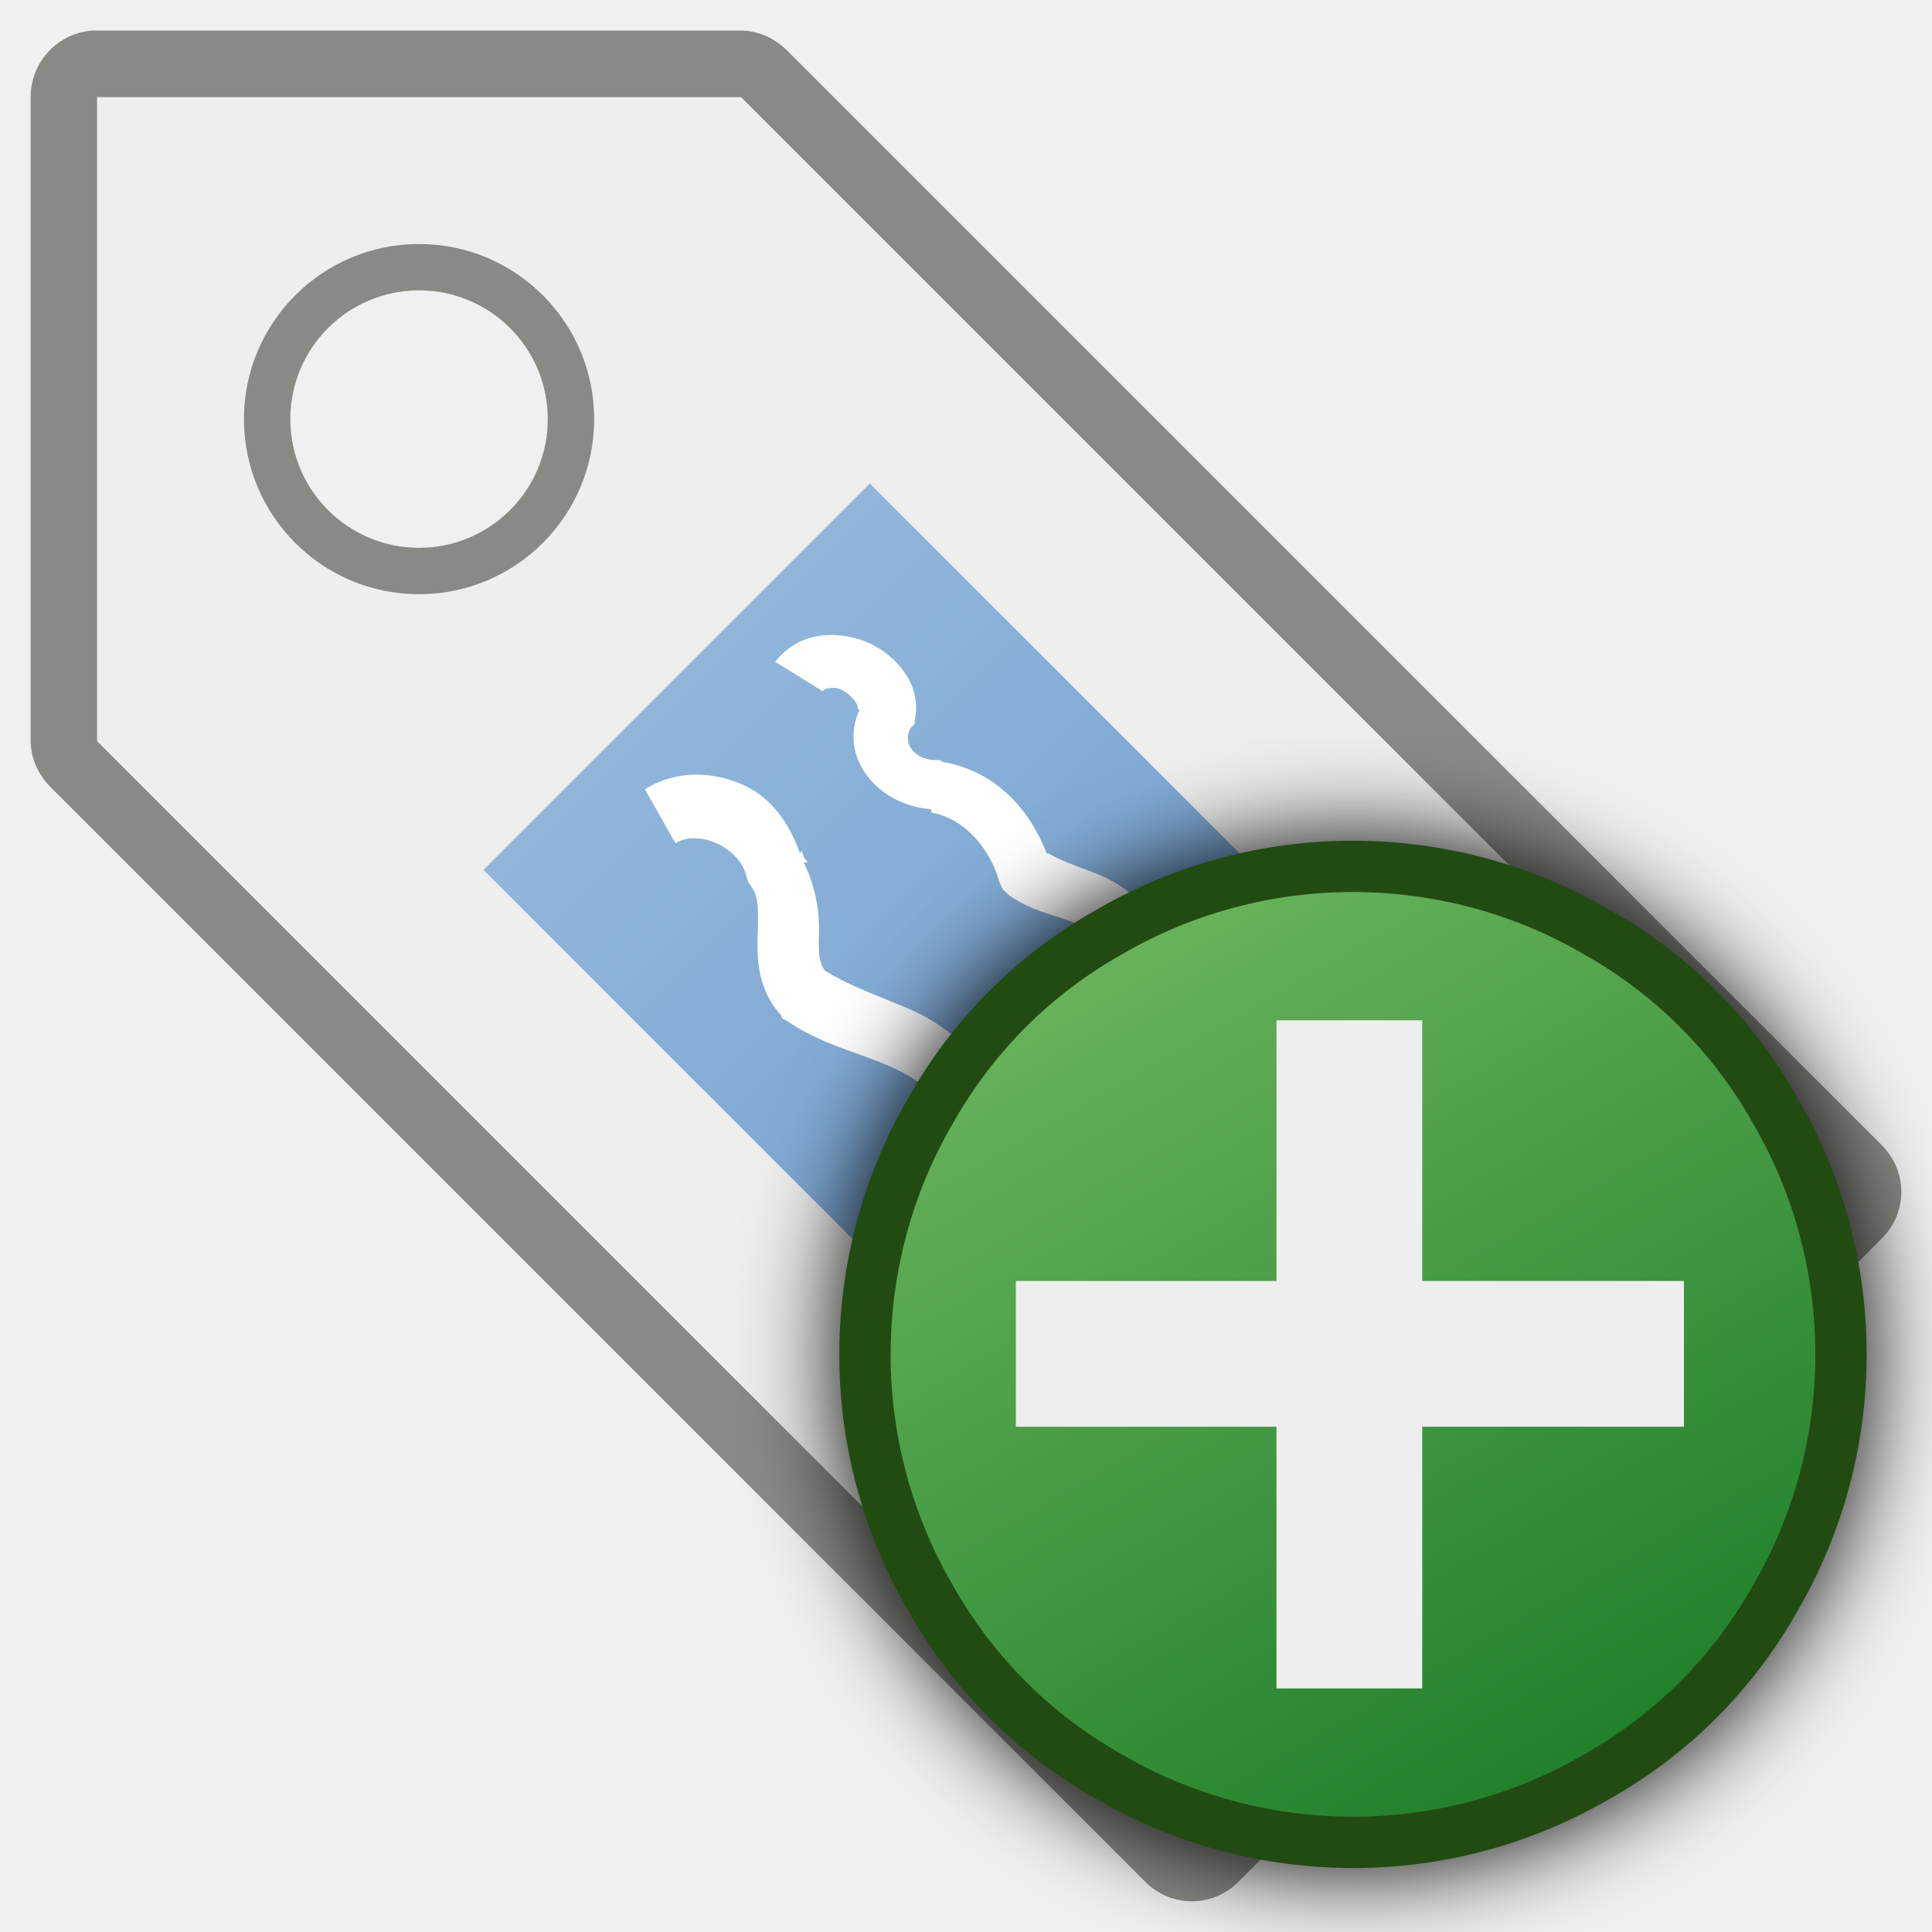
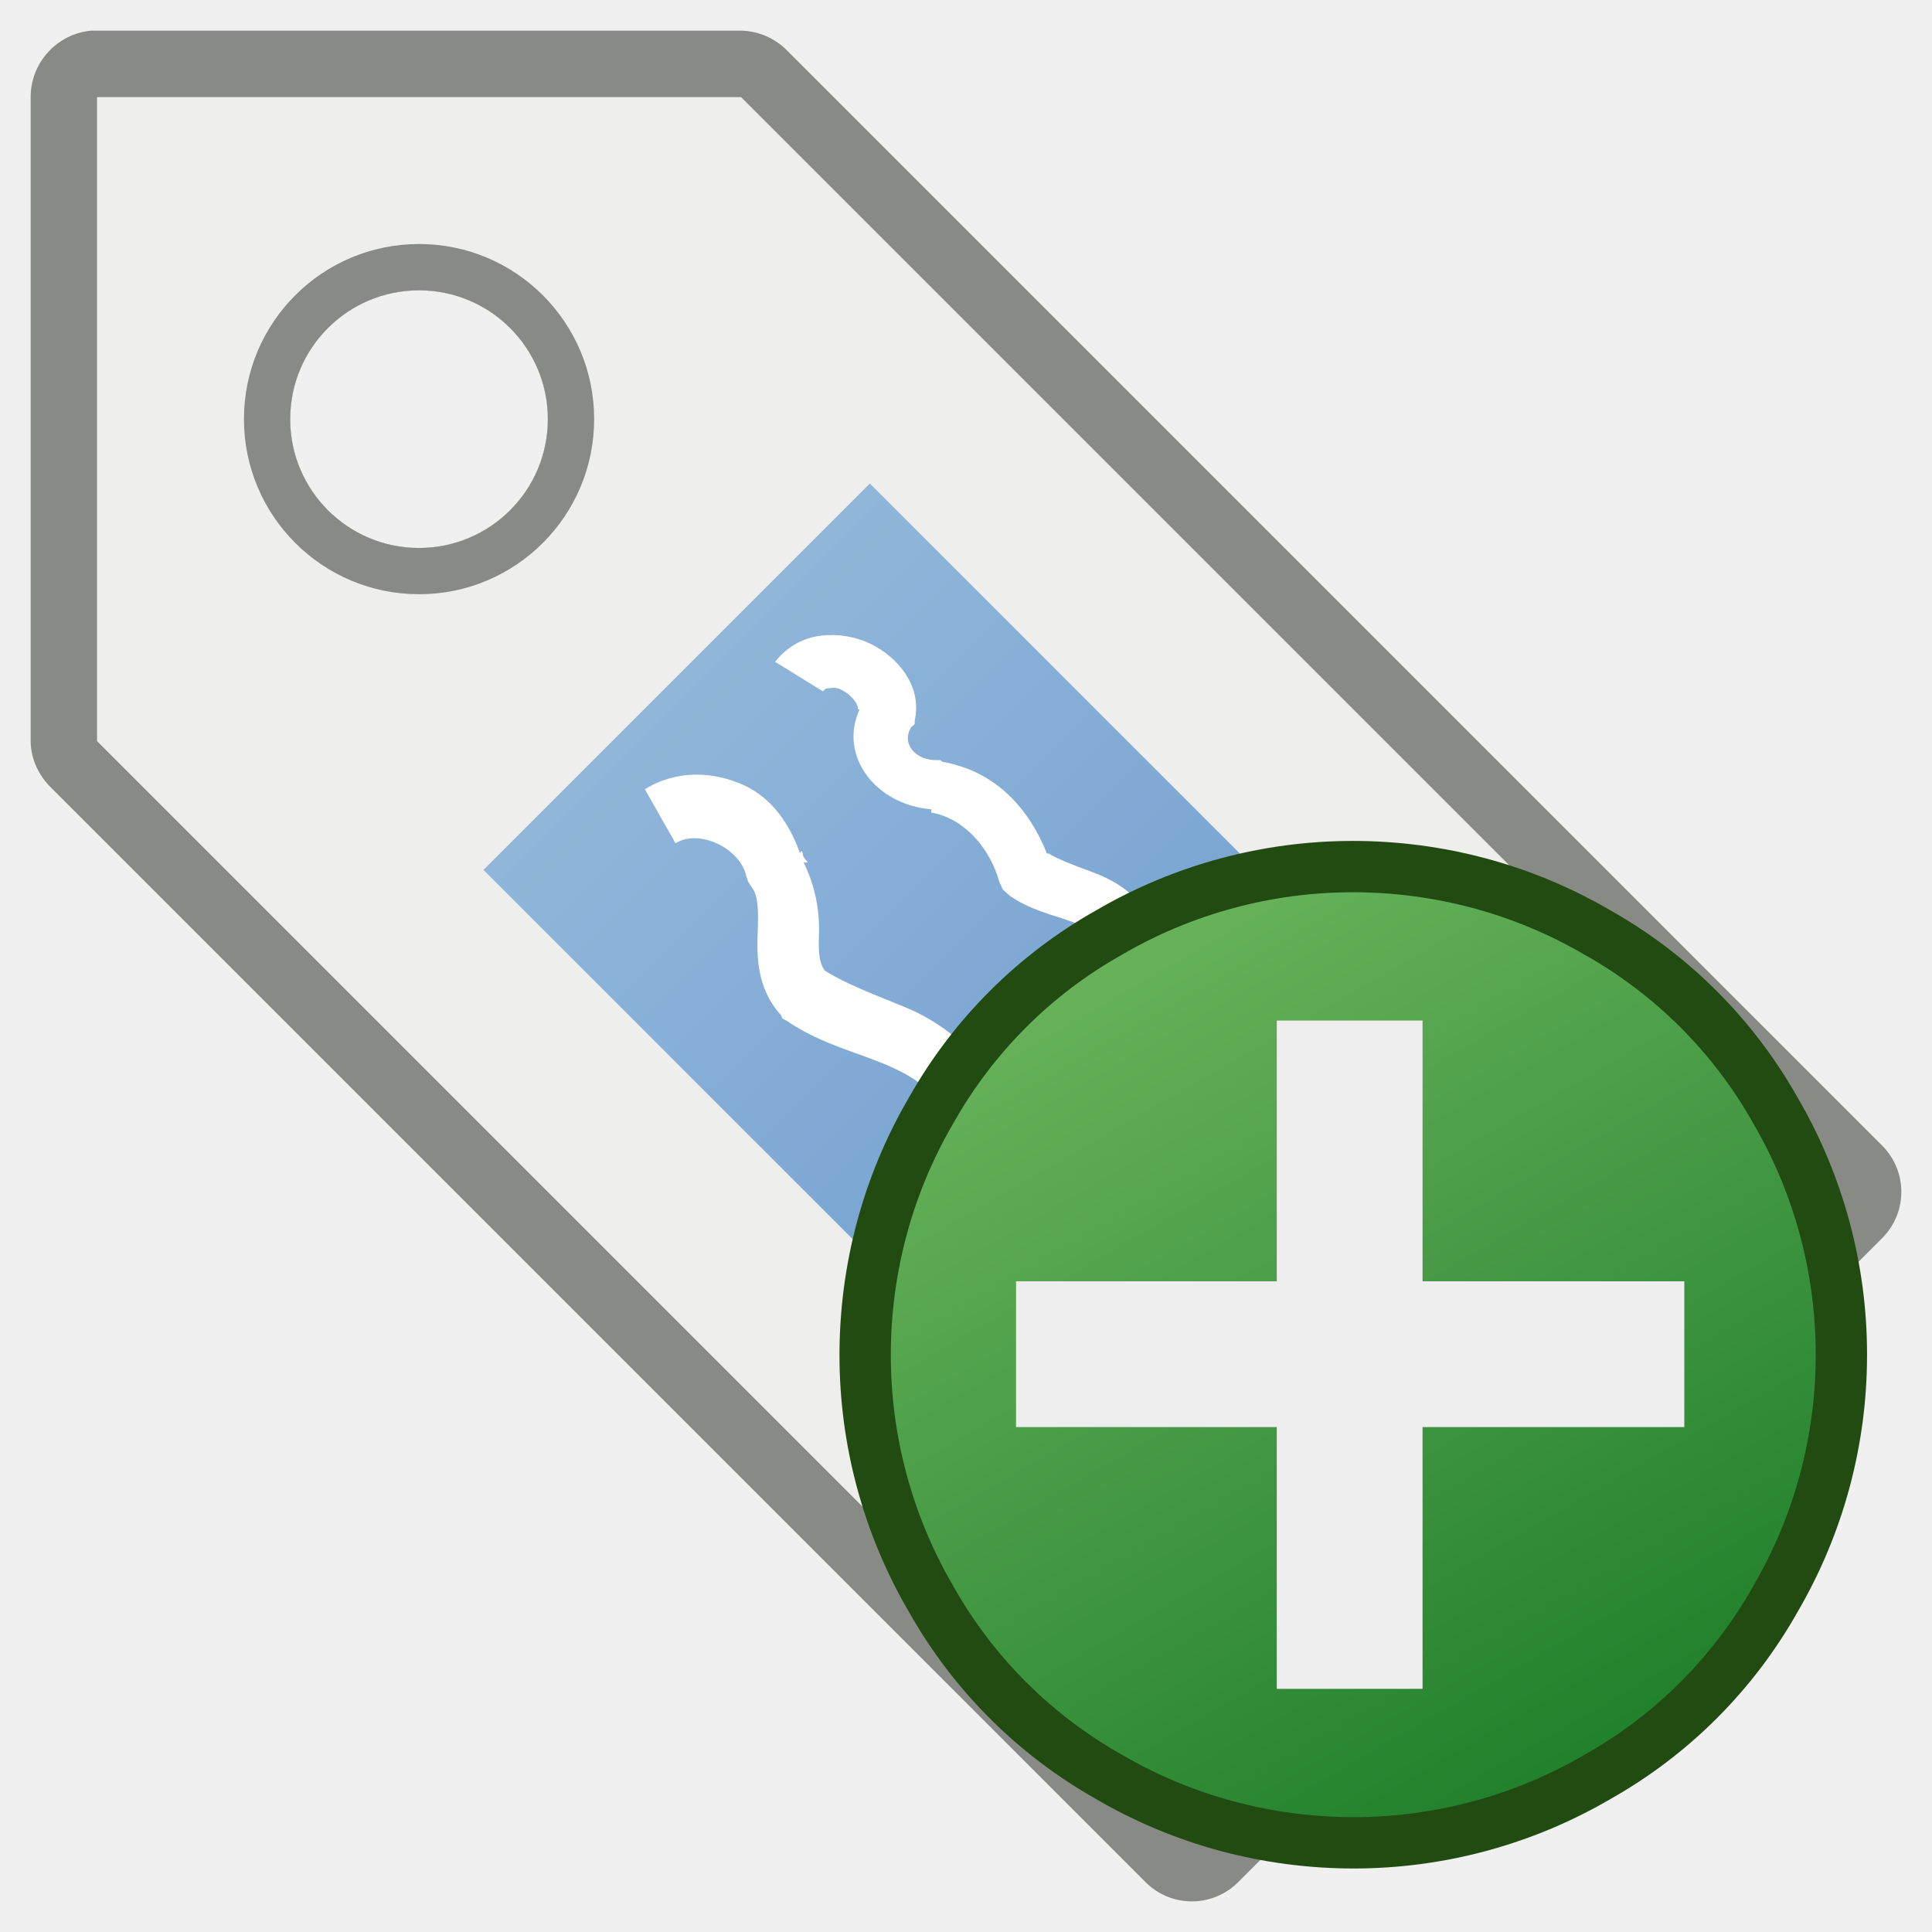
- <svg xmlns="http://www.w3.org/2000/svg" id="svg2" viewBox="0 0 30 30" version="1.0">
-   <defs id="defs4">
-     <linearGradient id="linearGradient2399" y2="22" gradientUnits="userSpaceOnUse" x2="22" gradientTransform="translate(-.49282 -.49229)" y1="11" x1="11">
-       <stop id="stop2430" stop-color="#91b6da" offset="0" />
-       <stop id="stop2432" stop-color="#6999cd" offset="1" />
+ <svg xmlns="http://www.w3.org/2000/svg" viewBox="0 0 30 30">
+   <defs>
+     <linearGradient id="a" x1="11" x2="22" y1="11" y2="22" gradientTransform="translate(-.493 -.492)" gradientUnits="userSpaceOnUse">
+       <stop offset="0" stop-color="#91b6da" />
+       <stop offset="1" stop-color="#6999cd" />
    </linearGradient>
-     <filter style="color-interpolation-filters:sRGB" id="filter993">
-       <feFlood flood-opacity="1" flood-color="rgb(0,0,0)" result="flood" id="feFlood983" />
-       <feComposite in="flood" in2="SourceGraphic" operator="in" result="composite1" id="feComposite985" />
-       <feGaussianBlur in="composite1" stdDeviation="47.305" result="blur" id="feGaussianBlur987" />
-       <feOffset dx="0" dy="0" result="offset" id="feOffset989" />
-       <feComposite in="SourceGraphic" in2="offset" operator="over" result="composite2" id="feComposite991" />
-     </filter>
-     <clipPath id="presentation_clip_path" clipPathUnits="userSpaceOnUse">
-       <rect x="0" y="0" width="2000" height="2000" id="rect2" />
+     <linearGradient id="d" x1="1086" x2="1735" y1="857" y2="1982" gradientUnits="userSpaceOnUse">
+       <stop offset="0" style="stop-color:#77bc65" />
+       <stop offset="1" style="stop-color:#127622" />
+     </linearGradient>
+     <clipPath id="c" clipPathUnits="userSpaceOnUse">
+       <path d="M0 0h2000v2000H0z" />
    </clipPath>
-     <linearGradient id="gradient1" x1="1086" y1="857" x2="1735" y2="1982" gradientUnits="userSpaceOnUse">
-       <stop offset="0" style="stop-color:rgb(119,188,101)" id="stop53" />
-       <stop offset="1" style="stop-color:rgb(18,118,34)" id="stop55" />
-     </linearGradient>
  </defs>
-   <g id="layer1">
-     <path id="path2409" fill="#888a85" d="m1.413 0.476c-0.532 0.051-0.938 0.497-0.937 1.031v10c0.002 0.271 0.12 0.527 0.312 0.718l17 17c0.404 0.398 1.034 0.398 1.438 0l10-10c0.397-0.403 0.397-1.033 0-1.437l-17-17c-0.192-0.192-0.447-0.311-0.719-0.313h-10c-0.01 0-0.021 0-0.031 0-0.031-0.001-0.031-0.001-0.062 0zm5.094 4.031c1.104 0 2 0.896 2 2s-0.896 2-2 2-2-0.896-2-2 0.896-2 2-2z" />
-     <path id="rect2397" fill="#eeeeec" d="m1.507 1.508v10l17 17 10-10-17-17-10-0zm5 3c1.104 0 2 0.896 2 2s-0.896 2-2 2-2-0.896-2-2 0.896-2 2-2z" />
-     <path id="path2417" fill="#888a85" d="m6.507 3.789c-1.501 0-2.719 1.217-2.719 2.719 0 1.501 1.217 2.719 2.719 2.719 1.501 0 2.719-1.217 2.719-2.719 0-1.501-1.217-2.719-2.719-2.719zm0 0.719c1.104 0 2 0.896 2 2s-0.896 2-2 2-2-0.896-2-2 0.896-2 2-2z" />
-     <path id="rect2419" d="m13.507 7.508l11 11-6 6-11-11 6-6z" fill="url(#linearGradient2399)" />
-     <path id="path3236" d="m12.75 9.87c-0.275 0.031-0.537 0.175-0.713 0.407l0.741 0.458c0.042-0.055 0.074-0.046 0.114-0.051 0.041-0.004 0.091-0.013 0.171 0.026 0.161 0.078 0.274 0.232 0.257 0.305h0.028c-0.335 0.726 0.259 1.485 1.112 1.551v0.051c0.515 0.089 0.913 0.558 1.055 1.069l0.057 0.127 0.114 0.101c0.333 0.226 0.676 0.296 0.912 0.382s0.32 0.122 0.37 0.254h0.029c-0.016 0.234-0.028 0.46 0.085 0.687 0.132 0.265 0.398 0.486 0.741 0.61v0.026c0.021 0.007 0.036 0.019 0.057 0.025 0.192 0.083 0.405 0.188 0.513 0.28 0.119 0.102 0.14 0.131 0.114 0.254v0.102c0.01 0.294 0.156 0.532 0.399 0.712 0.243 0.181 0.619 0.287 0.969 0.153l-0.342-0.763c-0.028 0.011-0.021 0.026-0.057 0-0.035-0.026-0.056-0.092-0.057-0.127h-0.057c0.036-0.368-0.103-0.712-0.342-0.916-0.258-0.22-0.56-0.359-0.798-0.458h-0.057c-0.153-0.045-0.204-0.124-0.256-0.229-0.053-0.105-0.086-0.244-0.057-0.407l0.028-0.101-0.028-0.102c-0.159-0.424-0.594-0.647-0.912-0.763-0.308-0.112-0.526-0.199-0.656-0.28-0.001-0.003-0.027 0.004-0.028 0-0.258-0.653-0.761-1.274-1.625-1.424l-0.029-0.026h-0.057c-0.317 0.007-0.555-0.246-0.399-0.508l0.057-0.051v-0.051c0.12-0.524-0.245-0.981-0.684-1.196-0.219-0.107-0.495-0.158-0.769-0.127z" fill="#fff" fill-rule="evenodd" />
-     <path id="path3238" d="m11.558 12.196c-0.477-0.22-1.051-0.247-1.544 0.06l0.475 0.838c0.371-0.231 1.007 0.083 1.099 0.509l0.03 0.09 0.059 0.09c0.094 0.128 0.102 0.334 0.089 0.688-0.013 0.355-0.024 0.866 0.357 1.287l0.029 0.06 0.06 0.03c0.499 0.343 1.04 0.477 1.484 0.659 0.445 0.181 0.749 0.379 0.951 0.718l0.059 0.09 0.089 0.06c0.866 0.572 1.443 1.568 1.871 2.604l0.03 0.03v0.03c0.261 0.432 0.681 0.629 1.009 0.778 0.329 0.15 0.583 0.276 0.743 0.419l0.059-0.06 0.743 0.3c0.092-0.252 0.094-0.583-0.09-0.868l-0.029-0.06-0.03-0.03c-0.339-0.305-0.724-0.439-1.01-0.569s-0.457-0.243-0.564-0.419c-0.434-1.037-1.061-2.088-2.049-2.814-0.058-0.042-0.088-0.109-0.148-0.15l-0.03 0.03c-0.353-0.465-0.801-0.775-1.247-0.957-0.484-0.199-0.923-0.362-1.247-0.569-0.082-0.117-0.101-0.261-0.089-0.569 0.01-0.293-0.037-0.711-0.238-1.108h0.059c-0.008-0.038-0.048-0.052-0.059-0.089-0.02-0.033-0.006-0.058-0.03-0.09l-0.029 0.03c-0.16-0.457-0.443-0.855-0.862-1.048z" fill="#fff" fill-rule="evenodd" />
-   </g>
-   <g transform="matrix(0.01593626,0,0,0.01593626,-1.469304,-1.591016)" class="SlideGroup" id="g82" style="filter:url(#filter993)">
-     <g id="g80">
-       <g id="container-id1">
-         <g id="id1" class="Slide" clip-path="url(#presentation_clip_path)">
-           <g class="Page" id="g76">
-             <g class="com.sun.star.drawing.CustomShape" id="g67">
-               <g id="id3">
-                 <rect class="BoundingBox" stroke="none" fill="none" x="910" y="919" width="1003" height="1003" id="rect51" />
-                 <g id="g62">
-                   <defs id="defs58">
-                     <linearGradient id="RESERVED_FOR_INKSCAPE_DUPLICATE_DEF_000000000" x1="1086" y1="857" x2="1735" y2="1982" gradientUnits="userSpaceOnUse">
-                       <stop offset="0" style="stop-color:rgb(119,188,101)" id="stop905" />
-                       <stop offset="1" style="stop-color:rgb(18,118,34)" id="stop907" />
-                     </linearGradient>
-                   </defs>
-                   <path style="fill:url(#gradient1)" d="m 1886,1420 -1,31 -3,31 -5,30 -7,31 -9,29 -11,29 -13,29 -15,27 -16,27 -18,25 -20,24 -21,23 -23,21 -24,20 -25,18 -27,16 -27,15 -29,13 -29,11 -29,9 -31,7 -30,5 -31,3 -31,1 -32,-1 -31,-3 -30,-5 -31,-7 -29,-9 -29,-11 -29,-13 -27,-15 -27,-16 -25,-18 -24,-20 -23,-21 -21,-23 -20,-24 -18,-25 -16,-27 -15,-27 -13,-29 -11,-29 -9,-29 -7,-31 -5,-30 -3,-31 -1,-31 1,-32 3,-31 5,-30 7,-31 9,-29 11,-29 13,-29 15,-27 16,-27 18,-25 20,-24 21,-23 23,-21 24,-20 25,-18 27,-16 27,-15 29,-13 29,-11 29,-9 31,-7 30,-5 31,-3 31,-1 32,1 31,3 30,5 31,7 29,9 29,11 29,13 27,15 27,16 25,18 24,20 23,21 21,23 20,24 18,25 16,27 15,27 13,29 11,29 9,29 7,31 5,30 3,31 1,31 z" id="path60" />
-                 </g>
-                 <path fill="none" stroke="#224b12" stroke-width="50" stroke-linejoin="round" d="m 1886,1420 c 0,83 -22,165 -64,237 -41,73 -101,133 -174,174 -72,42 -154,64 -237,64 -84,0 -166,-22 -238,-64 -73,-41 -133,-101 -174,-174 -42,-72 -64,-154 -64,-237 0,-84 22,-166 64,-238 41,-73 101,-133 174,-174 72,-42 154,-64 237,-64 84,0 166,22 238,64 73,41 133,101 174,174 42,72 64,154 64,237 z" id="path64" />
-               </g>
-             </g>
-             <g class="com.sun.star.drawing.CustomShape" id="g74">
-               <g id="id4">
-                 <rect class="BoundingBox" stroke="none" fill="none" x="1082" y="1093" width="652" height="653" id="rect69" />
-                 <path fill="#eeeeee" stroke="none" d="m 1336,1094 h 142 v 254 h 255 v 142 h -255 v 255 h -142 v -255 h -254 v -142 h 254 z" id="path71" />
-               </g>
-             </g>
-           </g>
+   <path fill="#888a85" d="M1.413.476C.882.527.476.974.476 1.508v10c.002.27.12.527.312.718l17 17a1.015 1.015 0 0 0 1.438 0l10-10a1.016 1.016 0 0 0 0-1.437l-17-17a1.03 1.03 0 0 0-.719-.313H1.477a1 1 0 0 0-.063 0zm5.094 4.032a2 2 0 1 1-.001 4.001 2 2 0 0 1 .001-4.001" />
+   <path fill="#eeeeec" d="M1.507 1.508v10l17 17 10-10-17-17zm5 3a2 2 0 1 1-.001 4.001 2 2 0 0 1 .001-4.001" />
+   <path fill="#888a85" d="M6.507 3.789a2.719 2.719 0 1 0 0 5.438 2.719 2.719 0 0 0 0-5.438m0 .719a2 2 0 1 1-.001 4.001 2 2 0 0 1 .001-4.001" />
+   <path fill="url(#a)" d="m13.507 7.508 11 11-6 6-11-11z" />
+   <path fill="#fff" fill-rule="evenodd" d="M12.75 9.87a1.05 1.05 0 0 0-.713.407l.741.458c.042-.055.074-.046.114-.051s.091-.013.171.026c.161.078.274.232.257.305h.028c-.335.726.259 1.485 1.112 1.551v.051c.515.089.913.558 1.055 1.069l.057.127.114.101c.333.226.676.296.912.382s.32.122.37.254h.029c-.016.234-.028.46.085.687.132.265.398.486.741.61v.026c.021.007.036.019.057.025.192.083.405.188.513.28.119.102.14.131.114.254v.102c.01.294.156.532.399.712.243.181.619.287.969.153l-.342-.763c-.028.011-.021.026-.057 0-.035-.026-.056-.092-.057-.127h-.057c.036-.368-.103-.712-.342-.916-.258-.22-.56-.359-.798-.458h-.057c-.153-.045-.204-.124-.256-.229a.64.64 0 0 1-.057-.407l.028-.101-.028-.102c-.159-.424-.594-.647-.912-.763-.308-.112-.526-.199-.656-.28-.001-.003-.027.004-.028 0-.258-.653-.761-1.274-1.625-1.424l-.029-.026h-.057c-.317.007-.555-.246-.399-.508l.057-.051v-.051c.12-.524-.245-.981-.684-1.195a1.4 1.4 0 0 0-.769-.128M11.558 12.196c-.477-.22-1.051-.247-1.544.06l.475.838c.371-.231 1.007.083 1.099.509l.03.09.059.09c.094.128.102.334.089.688-.013.355-.024.866.357 1.287l.029.06.06.03c.499.343 1.04.477 1.484.659.445.181.749.379.951.718l.059.09.089.06c.866.572 1.443 1.568 1.871 2.604l.03.03v.03c.261.432.681.629 1.009.778.329.15.583.276.743.419l.059-.06.743.3a.99.99 0 0 0-.09-.868l-.029-.06-.03-.03c-.339-.305-.724-.439-1.01-.569s-.457-.243-.564-.419c-.434-1.037-1.061-2.088-2.049-2.814-.058-.042-.088-.109-.148-.15l-.03.03a3 3 0 0 0-1.247-.957c-.484-.199-.923-.362-1.247-.569-.082-.117-.101-.261-.089-.569a2.33 2.33 0 0 0-.238-1.108h.059c-.008-.038-.048-.052-.059-.089-.02-.033-.006-.058-.03-.09l-.029.03c-.16-.457-.443-.855-.862-1.048" />
+   <g class="SlideGroup" transform="translate(-1.47 -1.591)scale(.01594)">
+     <g class="Slide" clip-path="url(#c)">
+       <g class="Page">
+         <g class="com.sun.star.drawing.CustomShape">
+           <path fill="none" d="M910 919h1003v1003H910z" class="BoundingBox" />
+           <path d="m1886 1420-1 31-3 31-5 30-7 31-9 29-11 29-13 29-15 27-16 27-18 25-20 24-21 23-23 21-24 20-25 18-27 16-27 15-29 13-29 11-29 9-31 7-30 5-31 3-31 1-32-1-31-3-30-5-31-7-29-9-29-11-29-13-27-15-27-16-25-18-24-20-23-21-21-23-20-24-18-25-16-27-15-27-13-29-11-29-9-29-7-31-5-30-3-31-1-31 1-32 3-31 5-30 7-31 9-29 11-29 13-29 15-27 16-27 18-25 20-24 21-23 23-21 24-20 25-18 27-16 27-15 29-13 29-11 29-9 31-7 30-5 31-3 31-1 32 1 31 3 30 5 31 7 29 9 29 11 29 13 27 15 27 16 25 18 24 20 23 21 21 23 20 24 18 25 16 27 15 27 13 29 11 29 9 29 7 31 5 30 3 31 1 31z" style="fill:url(#d)" />
+           <path fill="none" stroke="#224b12" stroke-linejoin="round" stroke-width="50" d="M1886 1420c0 83-22 165-64 237-41 73-101 133-174 174-72 42-154 64-237 64-84 0-166-22-238-64-73-41-133-101-174-174-42-72-64-154-64-237 0-84 22-166 64-238 41-73 101-133 174-174 72-42 154-64 237-64 84 0 166 22 238 64 73 41 133 101 174 174 42 72 64 154 64 237z" />
+         </g>
+         <g class="com.sun.star.drawing.CustomShape">
+           <path fill="none" d="M1082 1093h652v653h-652z" class="BoundingBox" />
+           <path fill="#eee" d="M1336 1094h142v254h255v142h-255v255h-142v-255h-254v-142h254z" />
        </g>
      </g>
    </g>
  </g>
</svg>
